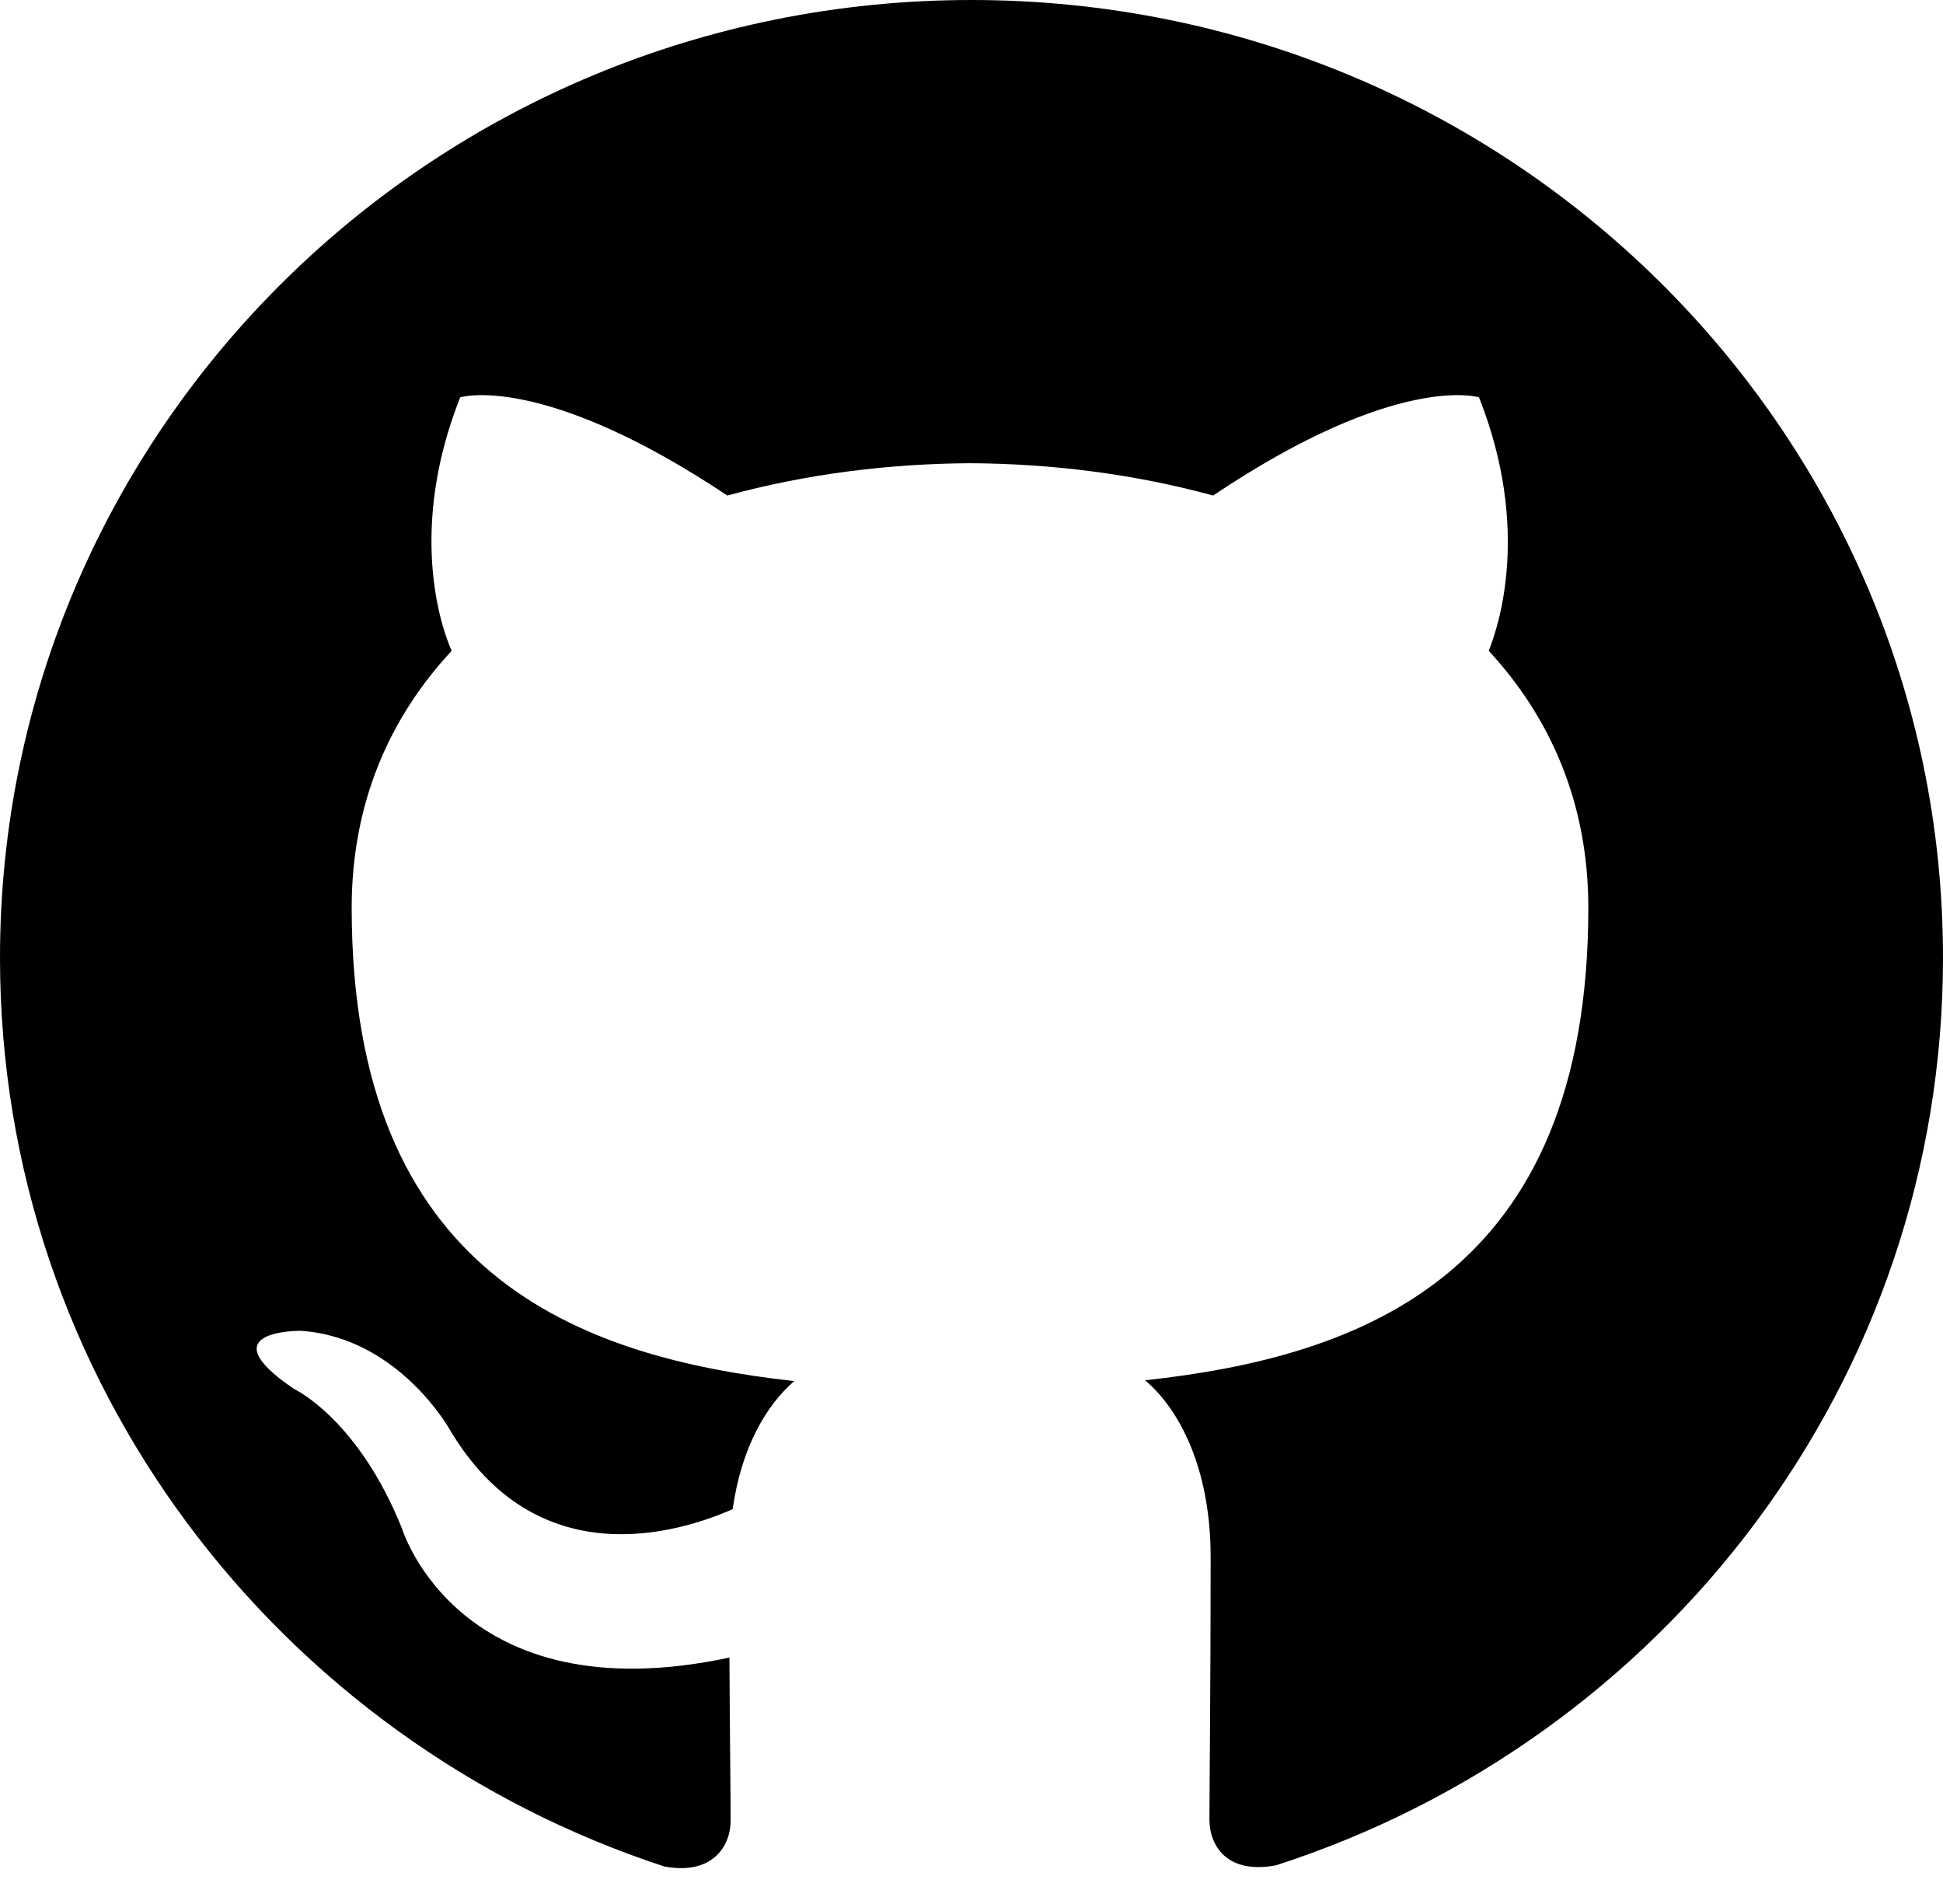
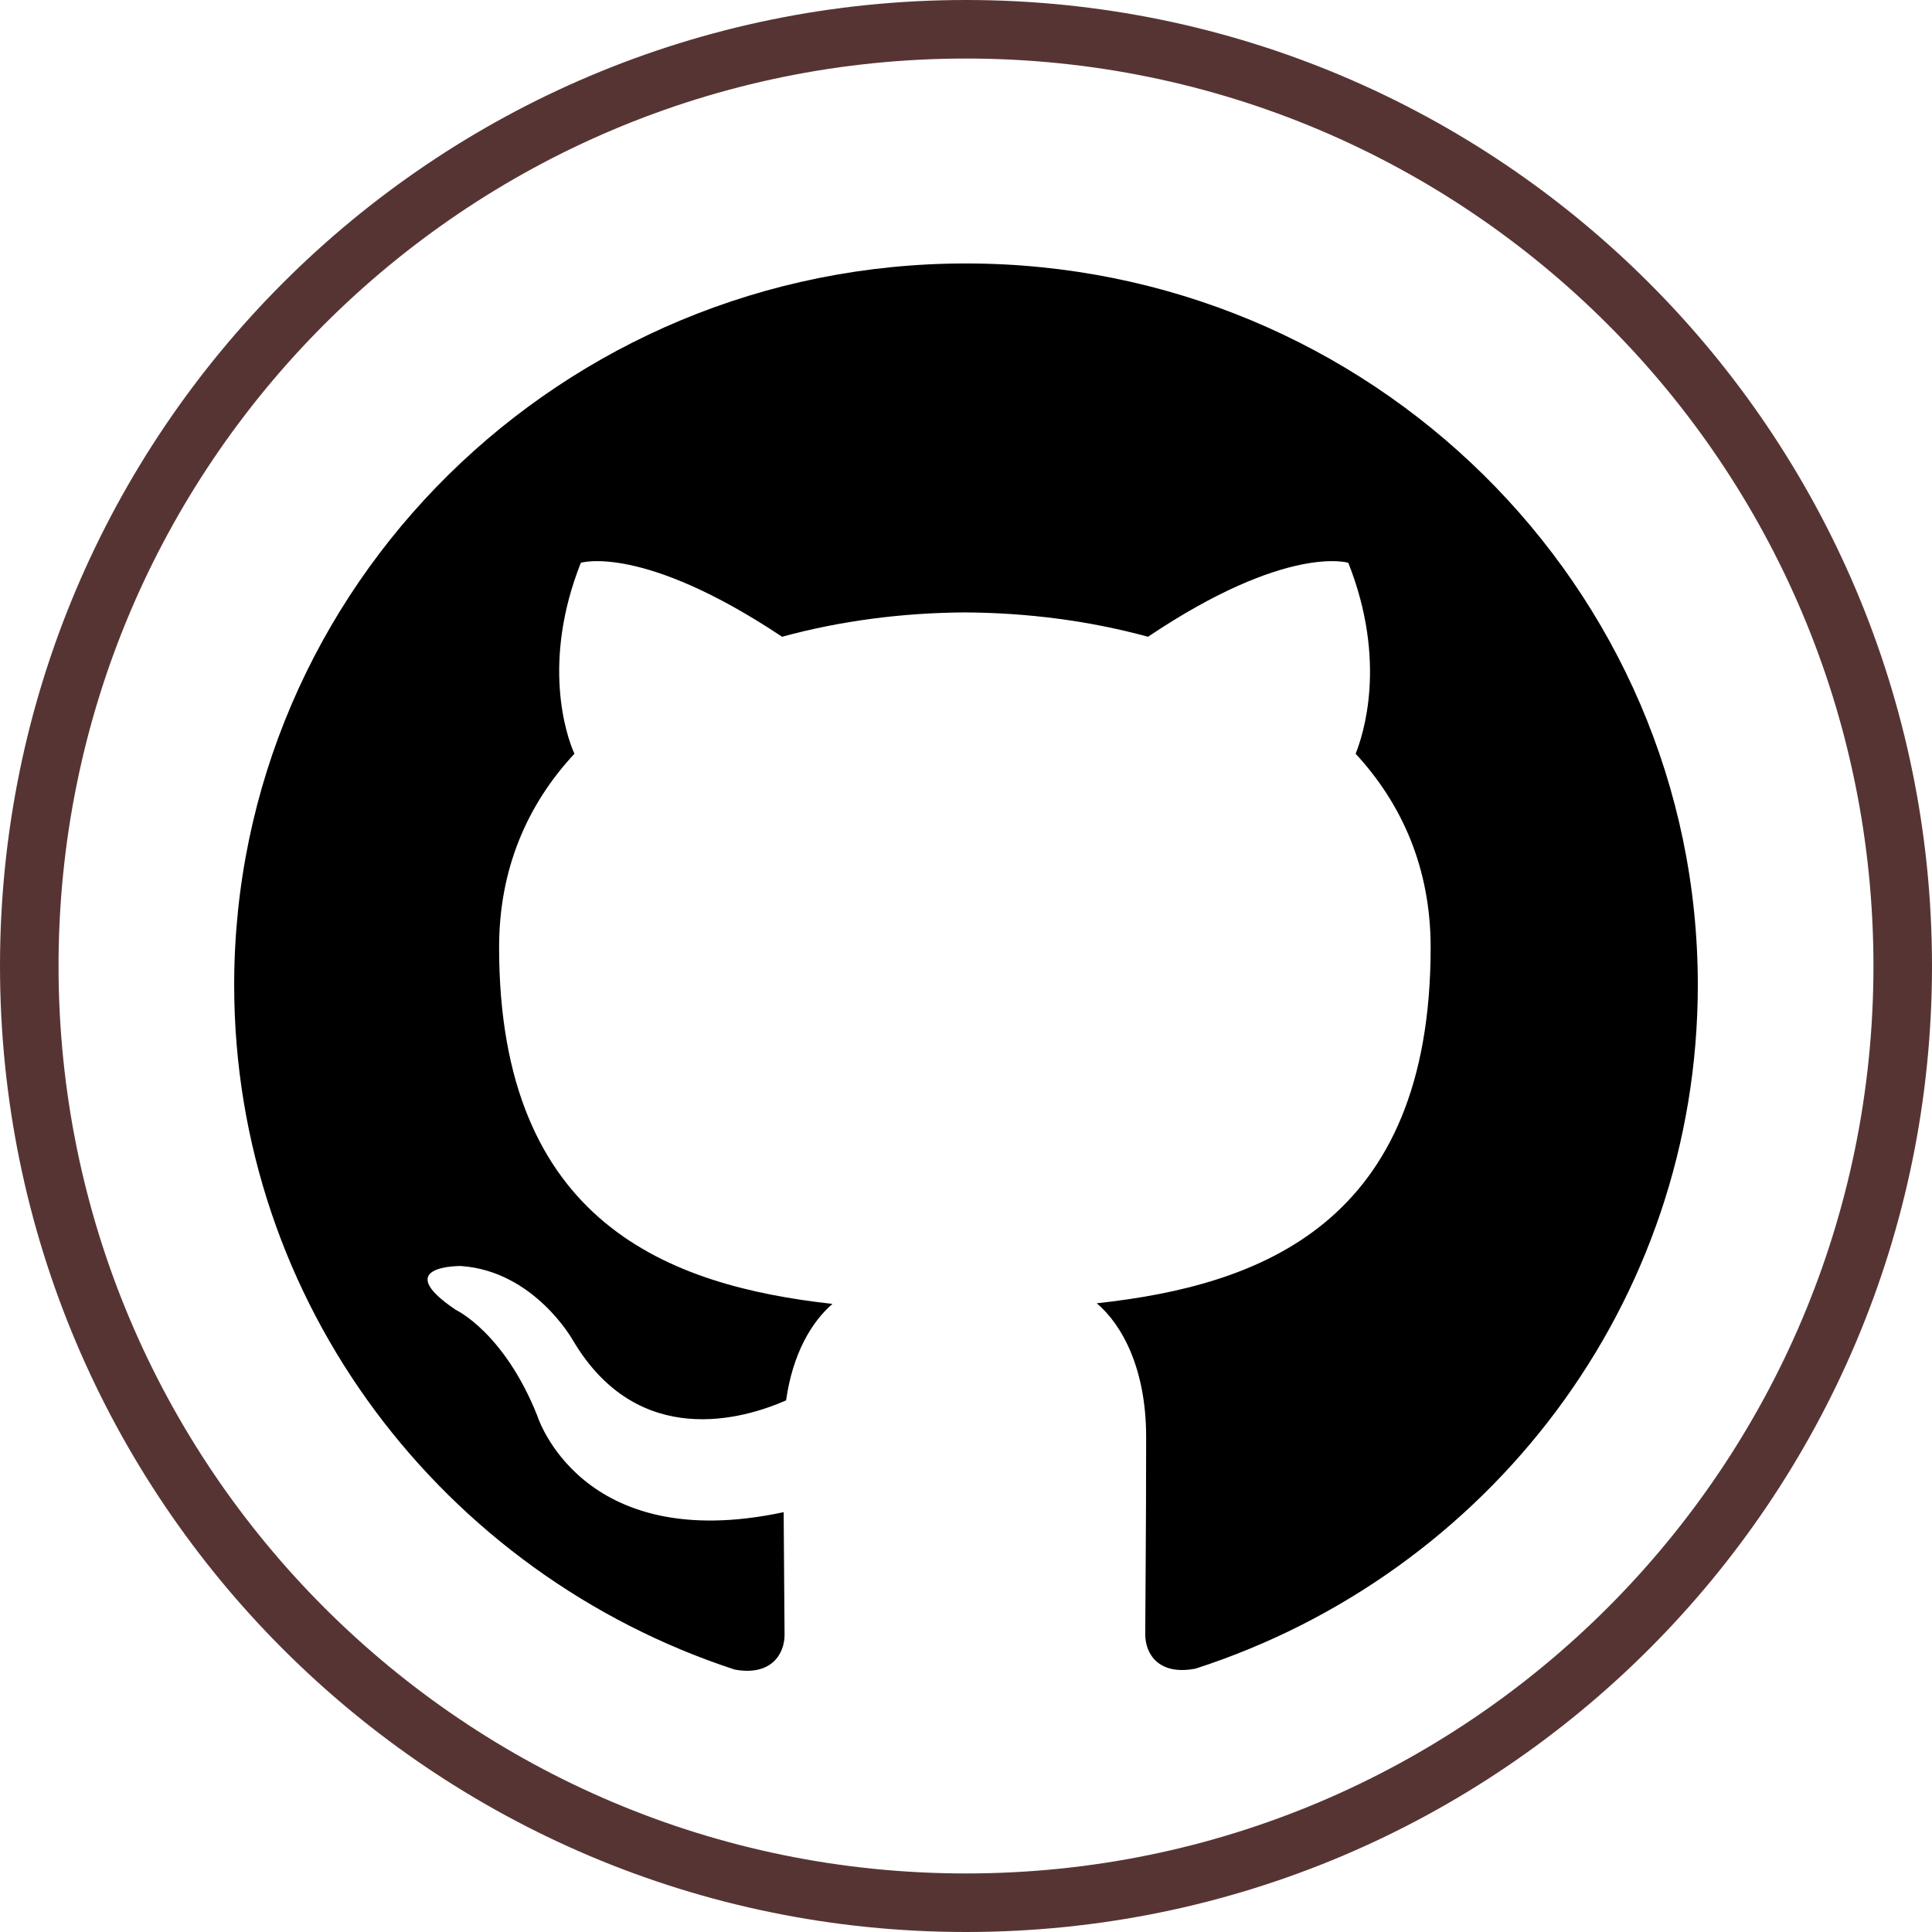
- <svg xmlns="http://www.w3.org/2000/svg" width="50" height="49" viewBox="0 0 50 49" fill="none">
-   <path d="M25 0C11.188 0 0 11.037 0 24.648C0 35.541 7.162 44.778 17.094 48.034C18.344 48.266 18.802 47.504 18.802 46.849C18.802 46.264 18.781 44.713 18.771 42.658C11.817 44.144 10.35 39.351 10.35 39.351C9.213 36.507 7.569 35.746 7.569 35.746C5.304 34.218 7.744 34.249 7.744 34.249C10.254 34.42 11.573 36.789 11.573 36.789C13.802 40.557 17.425 39.468 18.854 38.839C19.079 37.244 19.723 36.16 20.438 35.543C14.885 34.926 9.05 32.807 9.05 23.363C9.05 20.673 10.019 18.474 11.623 16.749C11.342 16.126 10.498 13.62 11.842 10.226C11.842 10.226 13.935 9.565 18.717 12.753C20.717 12.205 22.842 11.933 24.967 11.921C27.092 11.933 29.217 12.205 31.217 12.753C35.967 9.565 38.06 10.226 38.06 10.226C39.404 13.62 38.56 16.126 38.31 16.749C39.904 18.474 40.873 20.673 40.873 23.363C40.873 32.832 35.029 34.916 29.467 35.522C30.342 36.262 31.154 37.773 31.154 40.083C31.154 43.382 31.123 46.032 31.123 46.833C31.123 47.478 31.56 48.25 32.842 48.003C42.844 44.767 50 35.524 50 24.648C50 11.037 38.806 0 25 0V0Z" fill="black" />
+ <svg xmlns="http://www.w3.org/2000/svg" width="66" height="66" viewBox="0 0 66 66" fill="none">
+   <path d="M33 9C19.188 9 8 20.037 8 33.648C8 44.541 15.162 53.778 25.094 57.034C26.344 57.266 26.802 56.504 26.802 55.849C26.802 55.264 26.781 53.713 26.771 51.658C19.817 53.144 18.35 48.351 18.35 48.351C17.212 45.507 15.569 44.746 15.569 44.746C13.304 43.218 15.744 43.249 15.744 43.249C18.254 43.42 19.573 45.789 19.573 45.789C21.802 49.557 25.425 48.468 26.854 47.839C27.079 46.244 27.723 45.16 28.438 44.543C22.885 43.926 17.05 41.807 17.05 32.363C17.05 29.673 18.019 27.474 19.623 25.749C19.342 25.126 18.498 22.62 19.842 19.226C19.842 19.226 21.935 18.565 26.717 21.753C28.717 21.205 30.842 20.933 32.967 20.921C35.092 20.933 37.217 21.205 39.217 21.753C43.967 18.565 46.06 19.226 46.06 19.226C47.404 22.62 46.56 25.126 46.31 25.749C47.904 27.474 48.873 29.673 48.873 32.363C48.873 41.832 43.029 43.916 37.467 44.522C38.342 45.262 39.154 46.773 39.154 49.083C39.154 52.382 39.123 55.032 39.123 55.833C39.123 56.478 39.56 57.25 40.842 57.003C50.844 53.767 58 44.524 58 33.648C58 20.037 46.806 9 33 9Z" fill="black" />
+   <circle cx="33" cy="33" r="32" stroke="#573434" stroke-width="2" />
</svg>
